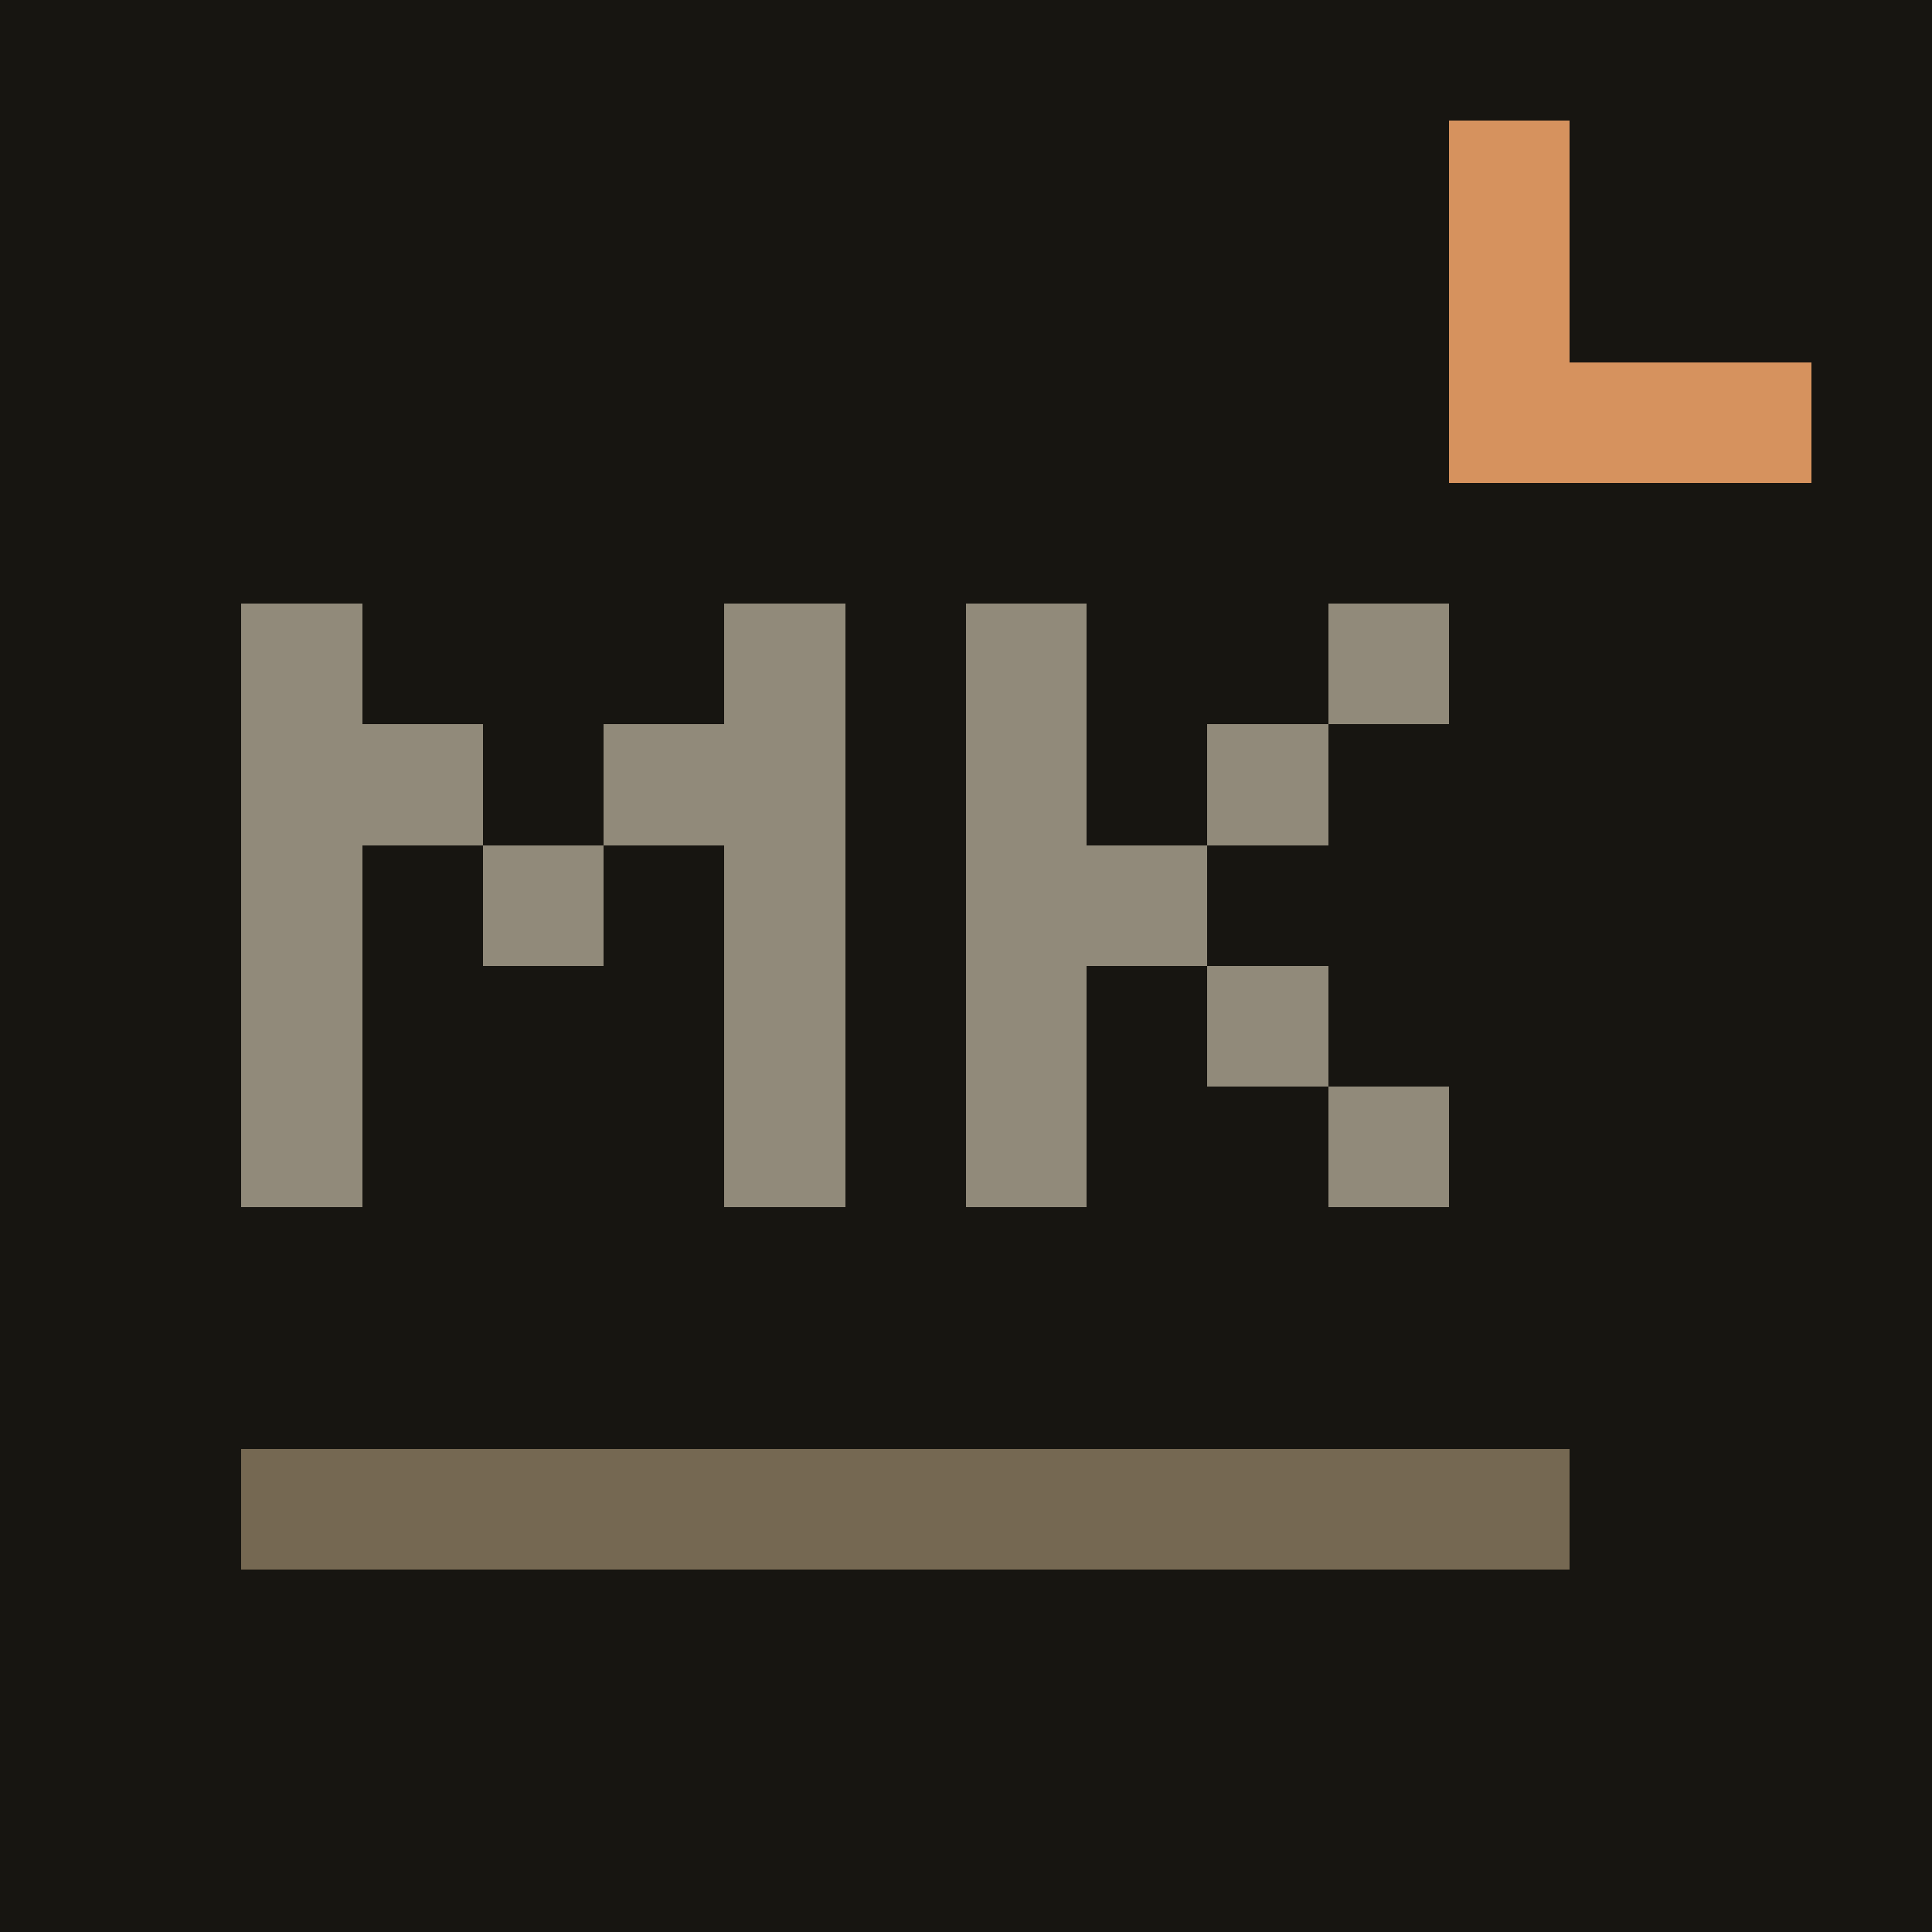
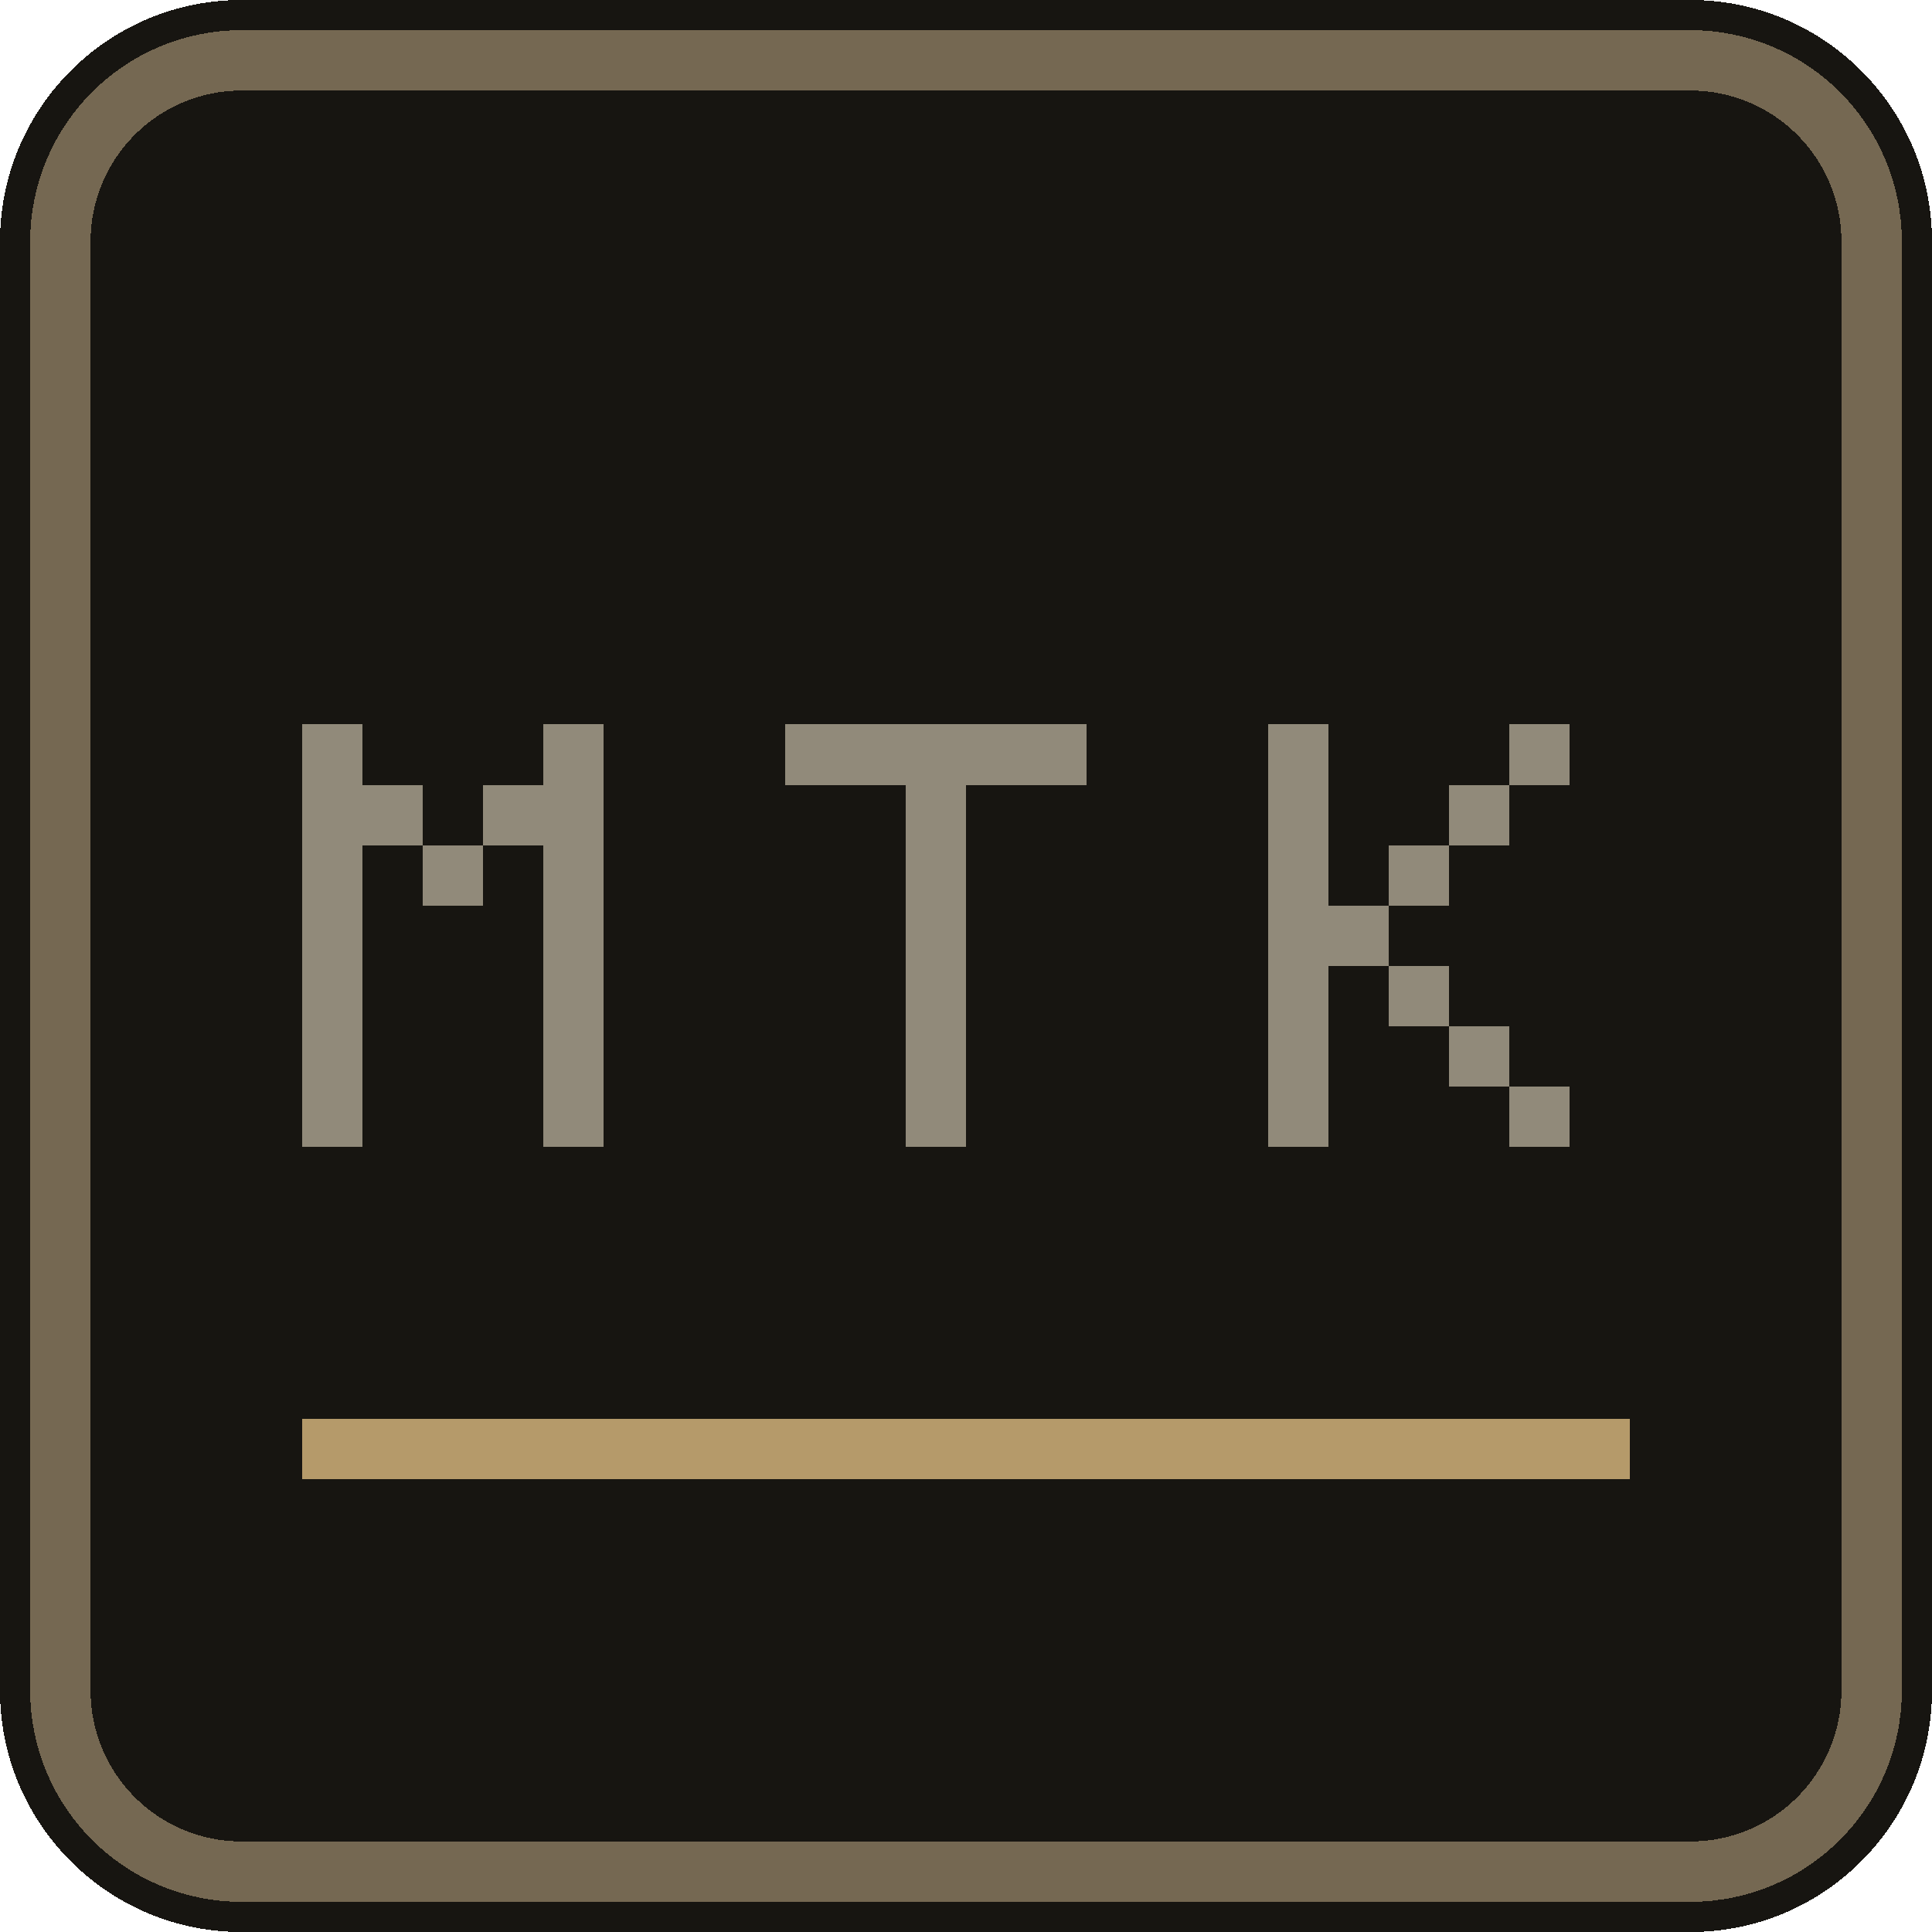
- <svg xmlns="http://www.w3.org/2000/svg" viewBox="0 0 16 16" shape-rendering="crispEdges">
-   <path fill="#171511" d="M0 0h16v16H0z" />
+ <svg xmlns="http://www.w3.org/2000/svg" viewBox="0 0 32 32" role="img" aria-label="MTK" shape-rendering="crispEdges">
+   <rect width="32" height="32" rx="4" fill="#171511" />
+   <rect x="1" y="1" width="30" height="30" rx="3" fill="none" stroke="#756852" />
  <g fill="#918a7a">
-     <rect x="2" y="5" width="1" height="1" />
-     <rect x="6" y="5" width="1" height="1" />
-     <rect x="8" y="5" width="1" height="1" />
-     <rect x="11" y="5" width="1" height="1" />
-     <rect x="2" y="6" width="1" height="1" />
-     <rect x="3" y="6" width="1" height="1" />
-     <rect x="5" y="6" width="1" height="1" />
-     <rect x="6" y="6" width="1" height="1" />
-     <rect x="8" y="6" width="1" height="1" />
-     <rect x="10" y="6" width="1" height="1" />
-     <rect x="2" y="7" width="1" height="1" />
-     <rect x="4" y="7" width="1" height="1" />
-     <rect x="6" y="7" width="1" height="1" />
-     <rect x="8" y="7" width="1" height="1" />
-     <rect x="9" y="7" width="1" height="1" />
-     <rect x="2" y="8" width="1" height="1" />
-     <rect x="6" y="8" width="1" height="1" />
-     <rect x="8" y="8" width="1" height="1" />
-     <rect x="10" y="8" width="1" height="1" />
-     <rect x="2" y="9" width="1" height="1" />
-     <rect x="6" y="9" width="1" height="1" />
-     <rect x="8" y="9" width="1" height="1" />
-     <rect x="11" y="9" width="1" height="1" />
+     <rect x="5" y="12" width="1" height="1" />
+     <rect x="9" y="12" width="1" height="1" />
+     <rect x="5" y="13" width="1" height="1" />
+     <rect x="6" y="13" width="1" height="1" />
+     <rect x="8" y="13" width="1" height="1" />
+     <rect x="9" y="13" width="1" height="1" />
+     <rect x="5" y="14" width="1" height="1" />
+     <rect x="7" y="14" width="1" height="1" />
+     <rect x="9" y="14" width="1" height="1" />
+     <rect x="5" y="15" width="1" height="1" />
+     <rect x="9" y="15" width="1" height="1" />
+     <rect x="5" y="16" width="1" height="1" />
+     <rect x="9" y="16" width="1" height="1" />
+     <rect x="5" y="17" width="1" height="1" />
+     <rect x="9" y="17" width="1" height="1" />
+     <rect x="5" y="18" width="1" height="1" />
+     <rect x="9" y="18" width="1" height="1" />
+     <rect x="13" y="12" width="1" height="1" />
+     <rect x="14" y="12" width="1" height="1" />
+     <rect x="15" y="12" width="1" height="1" />
+     <rect x="16" y="12" width="1" height="1" />
+     <rect x="17" y="12" width="1" height="1" />
+     <rect x="15" y="13" width="1" height="1" />
+     <rect x="15" y="14" width="1" height="1" />
+     <rect x="15" y="15" width="1" height="1" />
+     <rect x="15" y="16" width="1" height="1" />
+     <rect x="15" y="17" width="1" height="1" />
+     <rect x="15" y="18" width="1" height="1" />
+     <rect x="21" y="12" width="1" height="1" />
+     <rect x="25" y="12" width="1" height="1" />
+     <rect x="21" y="13" width="1" height="1" />
+     <rect x="24" y="13" width="1" height="1" />
+     <rect x="21" y="14" width="1" height="1" />
+     <rect x="23" y="14" width="1" height="1" />
+     <rect x="21" y="15" width="1" height="1" />
+     <rect x="22" y="15" width="1" height="1" />
+     <rect x="21" y="16" width="1" height="1" />
+     <rect x="23" y="16" width="1" height="1" />
+     <rect x="21" y="17" width="1" height="1" />
+     <rect x="24" y="17" width="1" height="1" />
+     <rect x="21" y="18" width="1" height="1" />
+     <rect x="25" y="18" width="1" height="1" />
  </g>
-   <g fill="#d6925e">
-     <path d="M12 1h1v2h2v1h-3z" />
-   </g>
-   <path fill="#756852" d="M2 12h11v1H2z" />
+   <path d="M5 24h22" stroke="#b59a6a" />
</svg>
